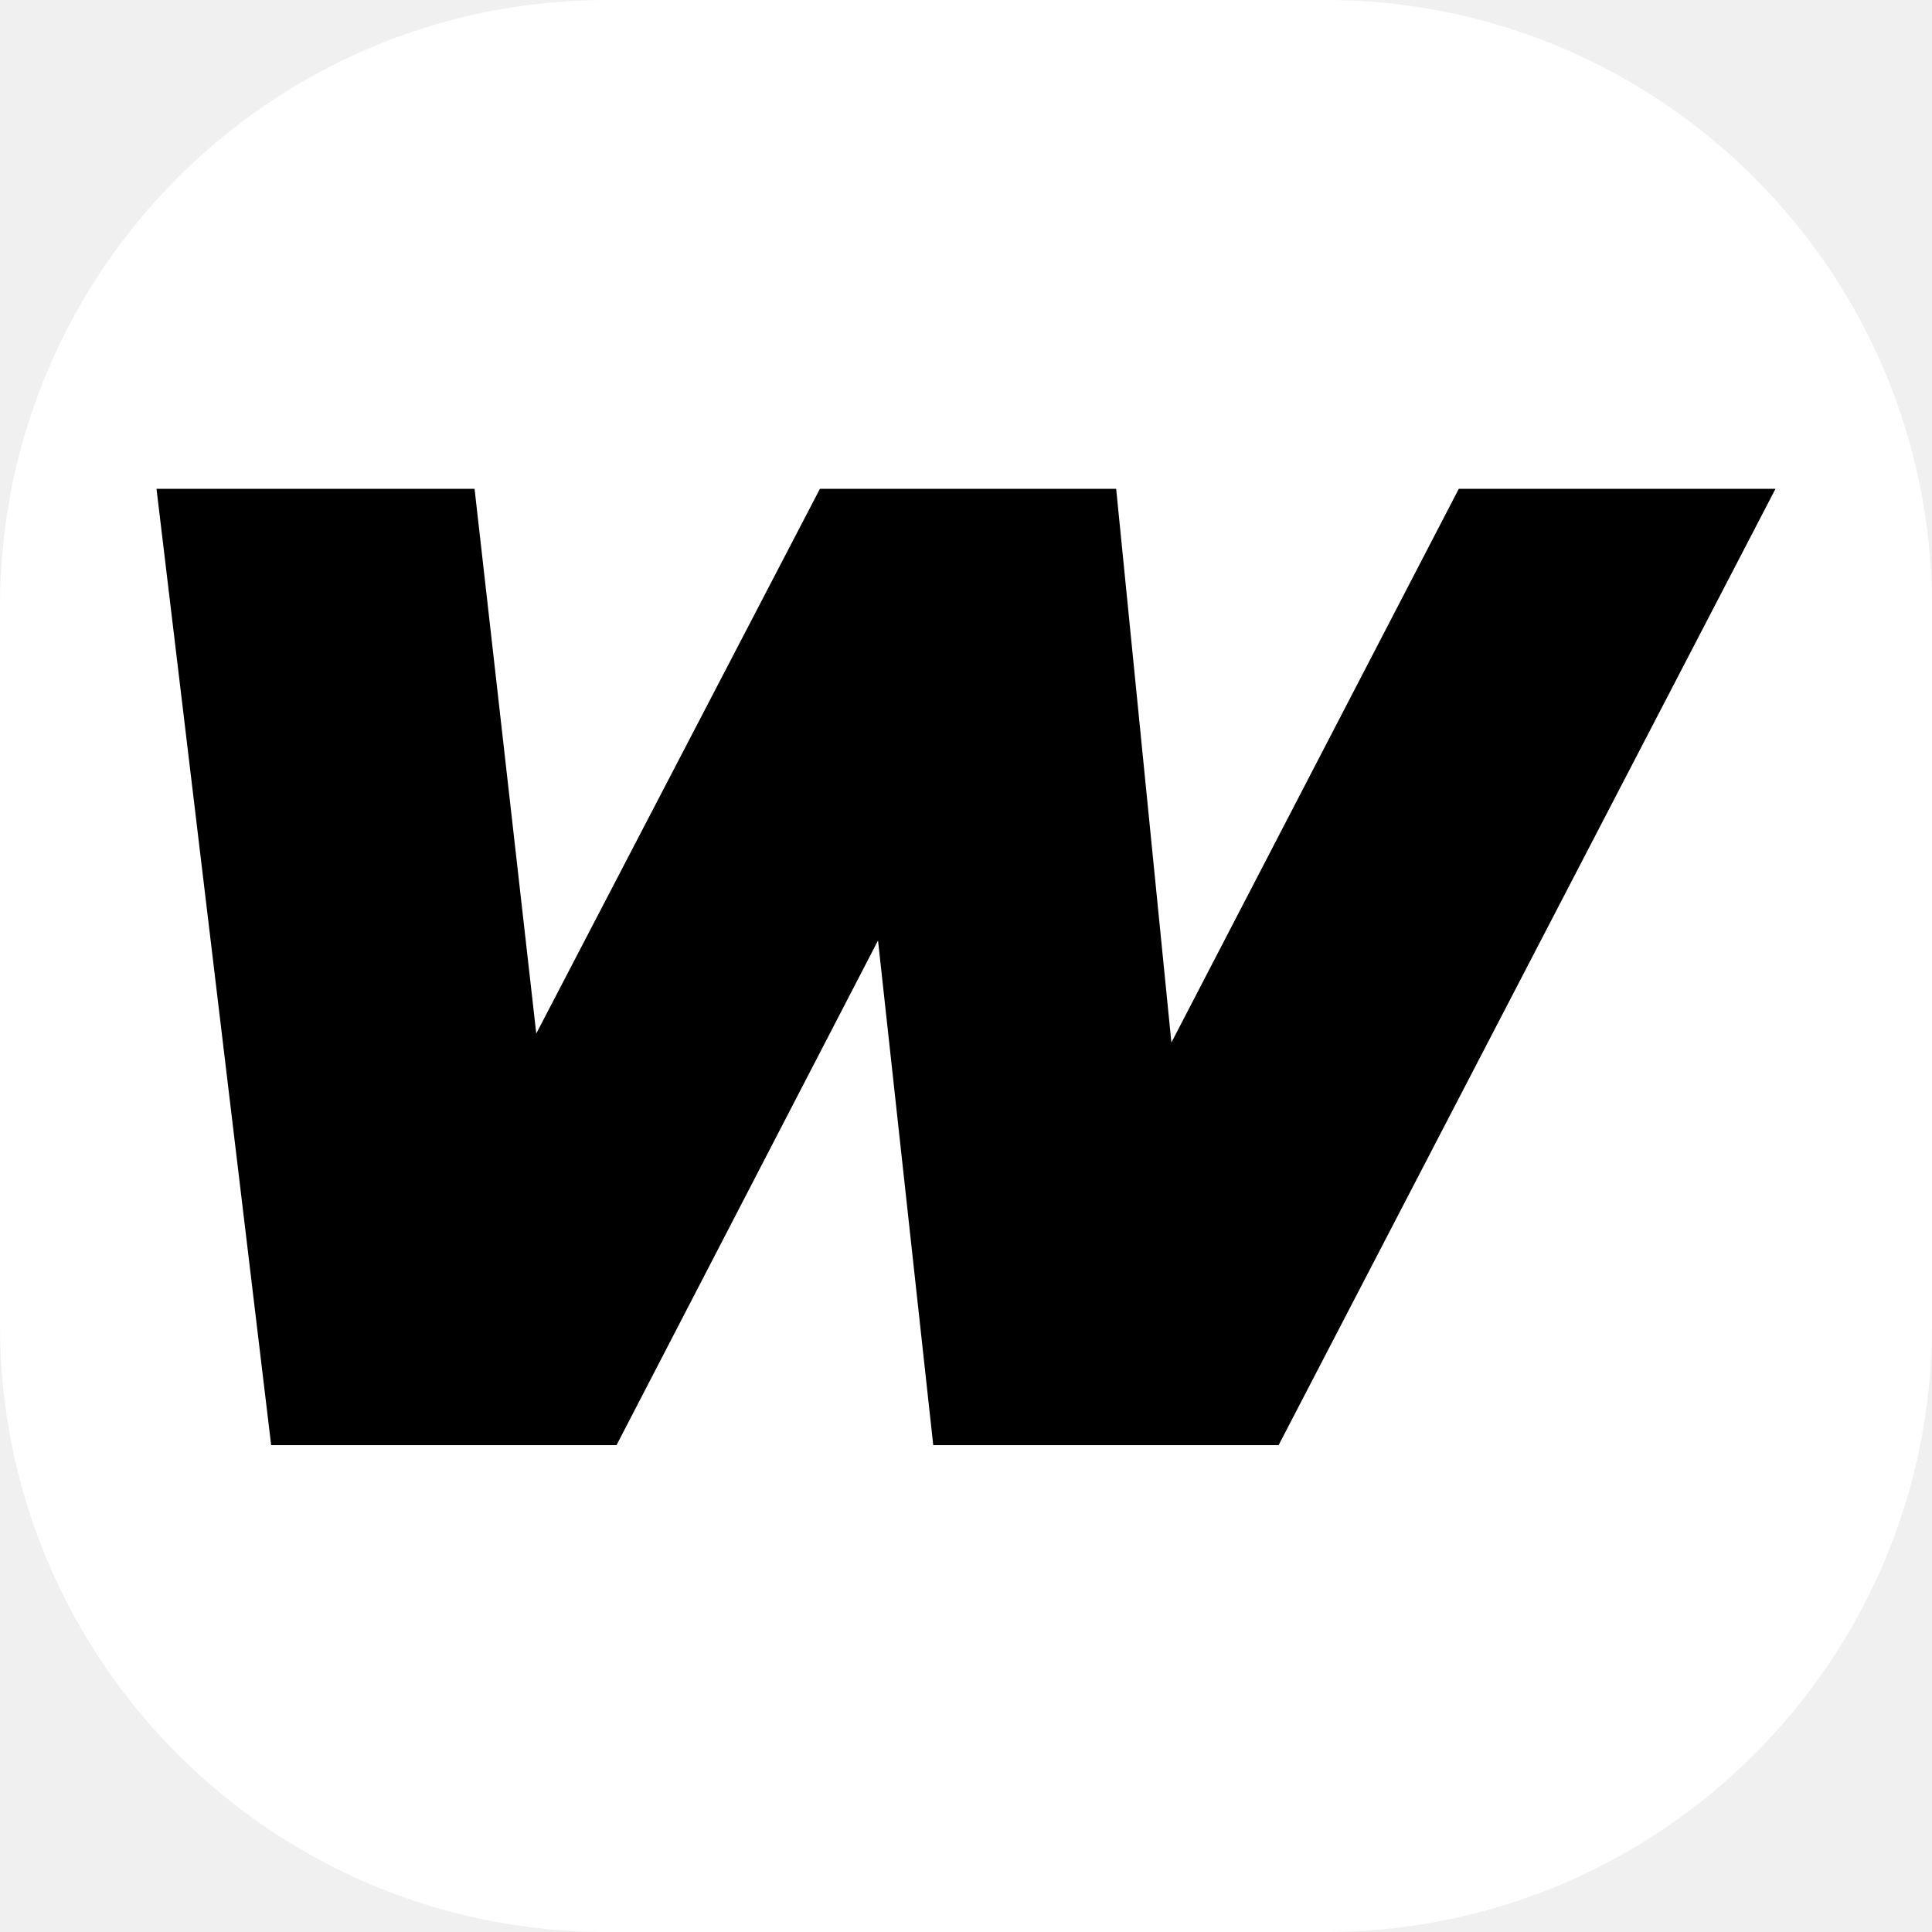
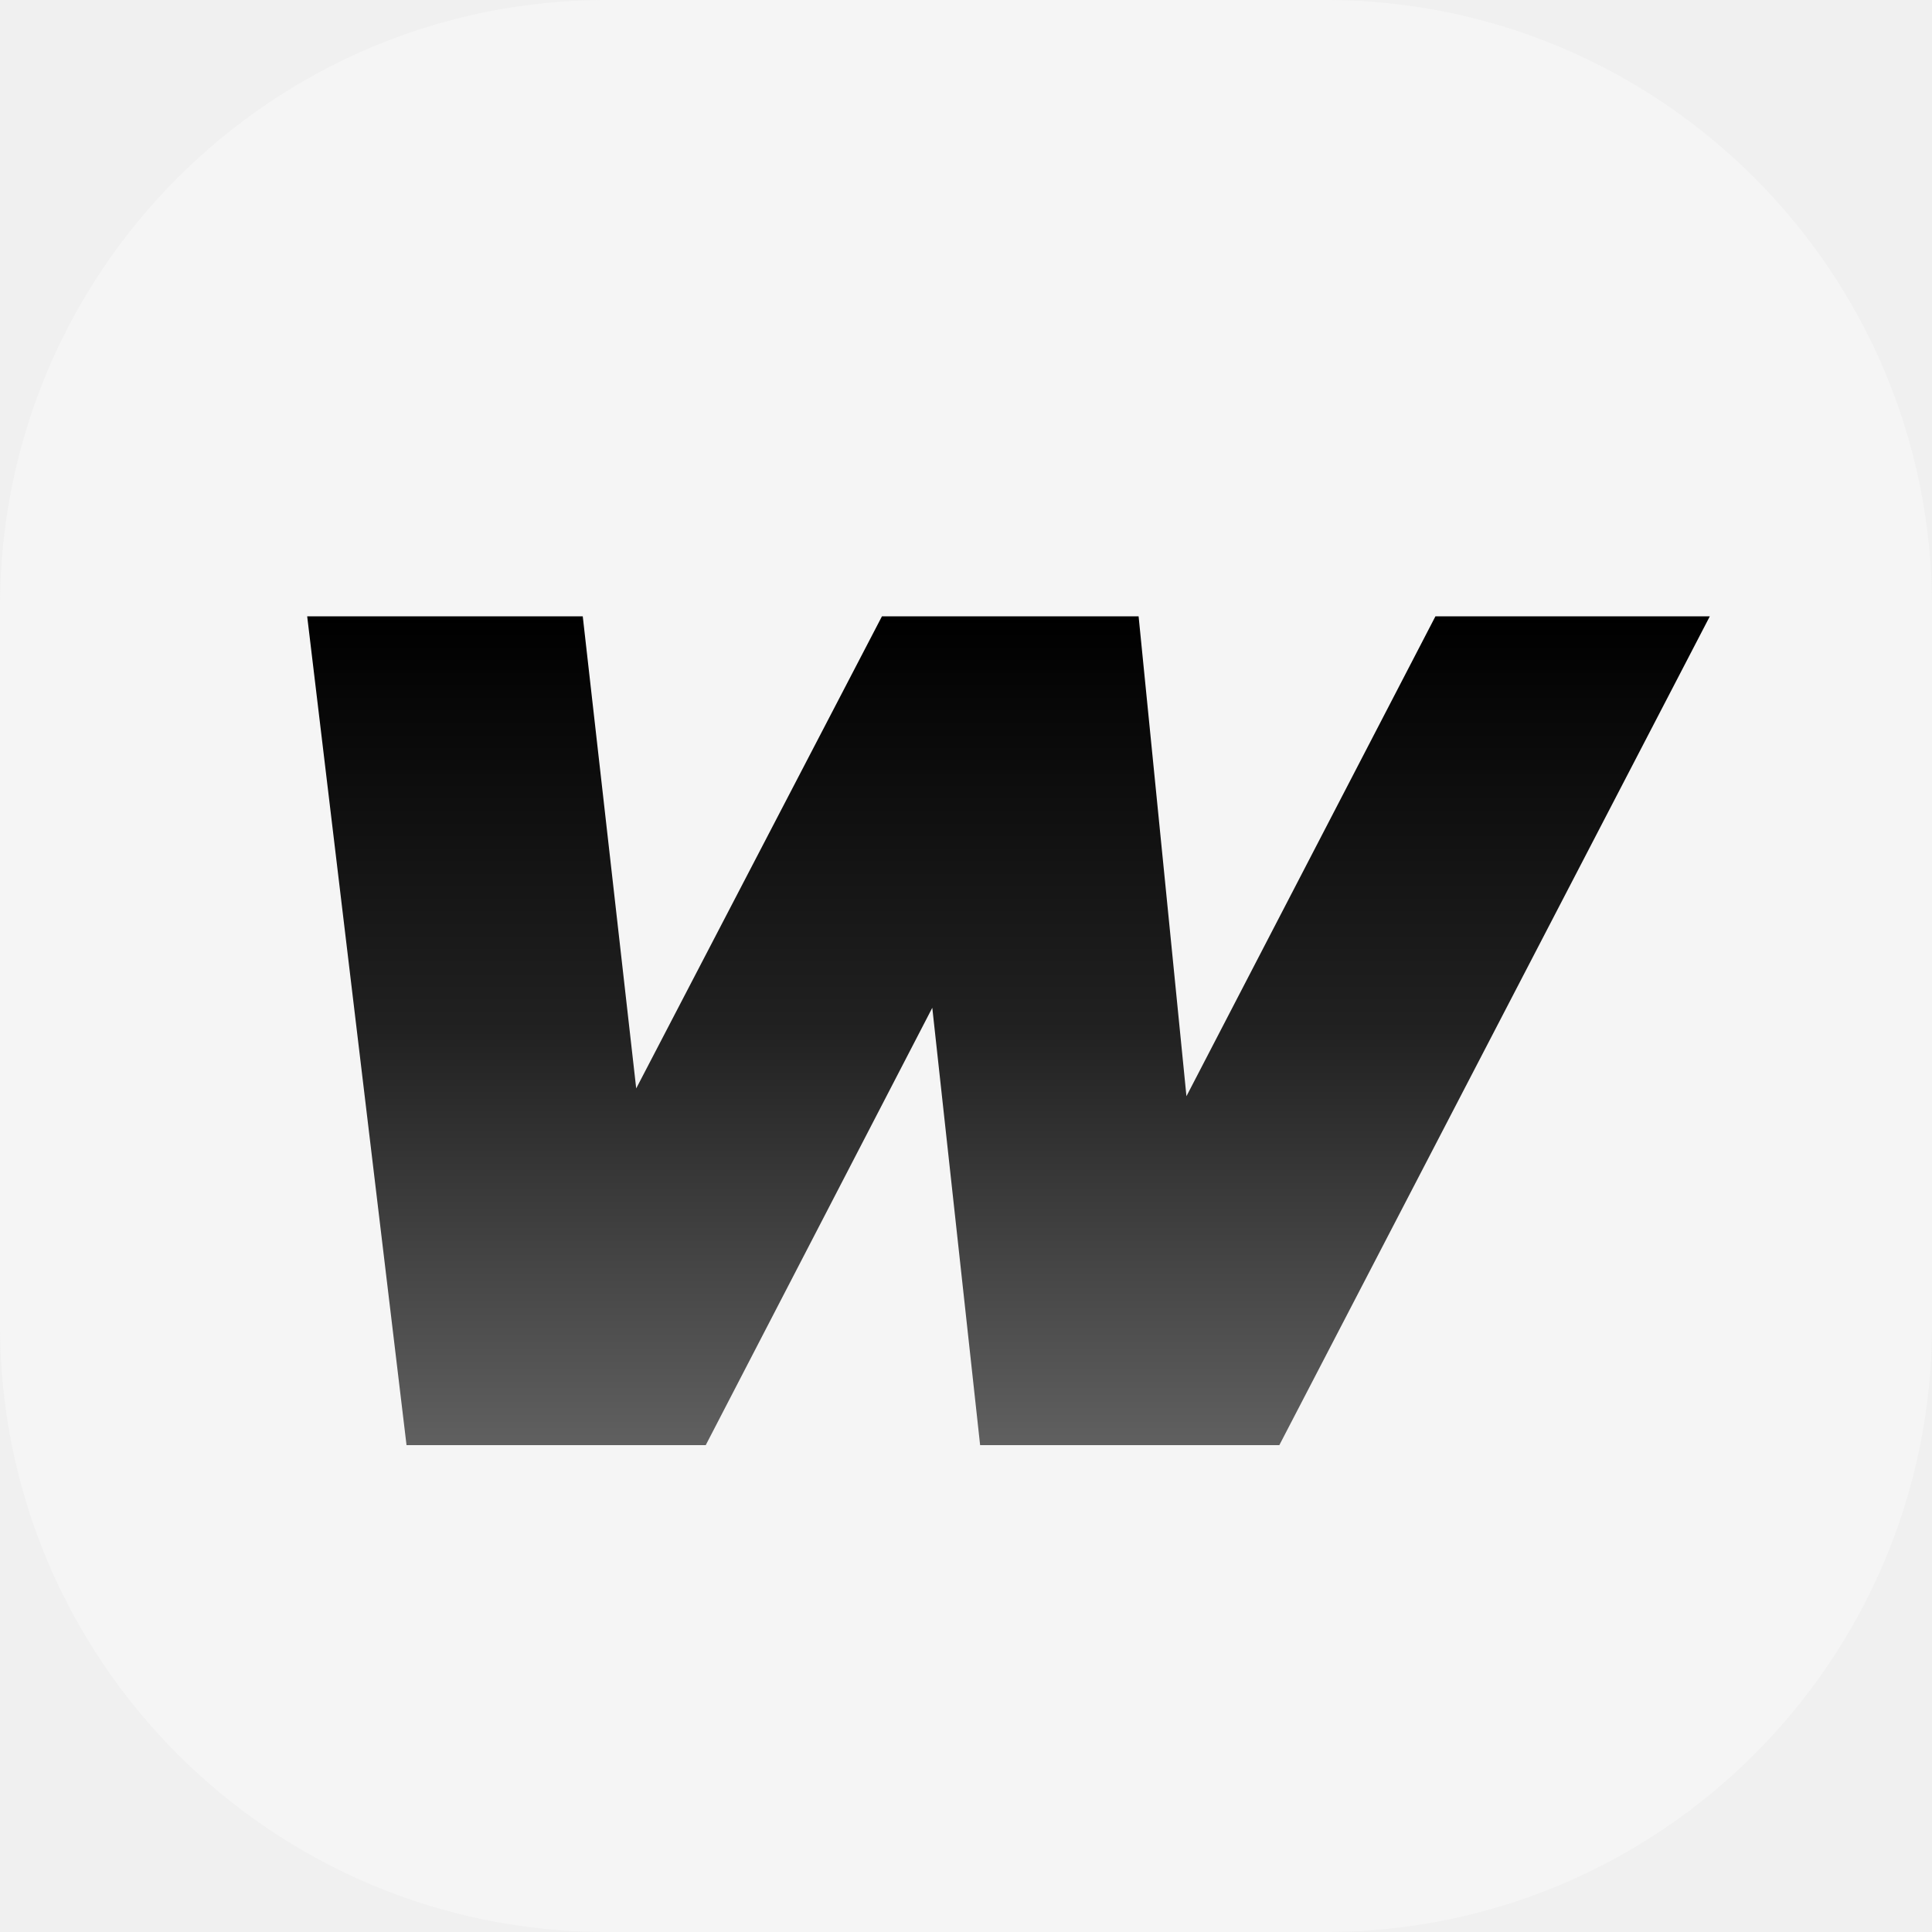
<svg xmlns="http://www.w3.org/2000/svg" width="1000" height="1000" viewBox="0 0 1000 1000" fill="none">
-   <rect width="1000" height="1000" rx="314" fill="white" />
-   <path d="M140.352 748L81 253H245.632L292.973 670.921H206.771L424.396 253H577.723L619.411 670.921H538.155L755.074 253H919L661.806 748H483.042L445.594 405.743H496.467L319.116 748H140.352Z" fill="black" />
+   <rect width="1000" height="1000" rx="314" fill="#F5F5F5" />
+   <path d="M210.42 748L159 319H301.629L342.642 681.199H267.961L456.501 319H589.336L625.452 681.199H555.056L742.983 319H885L662.18 748H507.309L474.865 451.377H518.939L365.292 748H210.42Z" fill="url(#paint0_linear_14_84)" />
+   <defs>
+     <linearGradient id="paint0_linear_14_84" x1="522" y1="319" x2="522" y2="748" gradientUnits="userSpaceOnUse">
+       <stop />
+       <stop offset="0.5" stop-color="#212121" />
+       <stop offset="0.75" stop-color="#414141" />
+       <stop offset="1" stop-color="#606060" />
+     </linearGradient>
+   </defs>
</svg>
